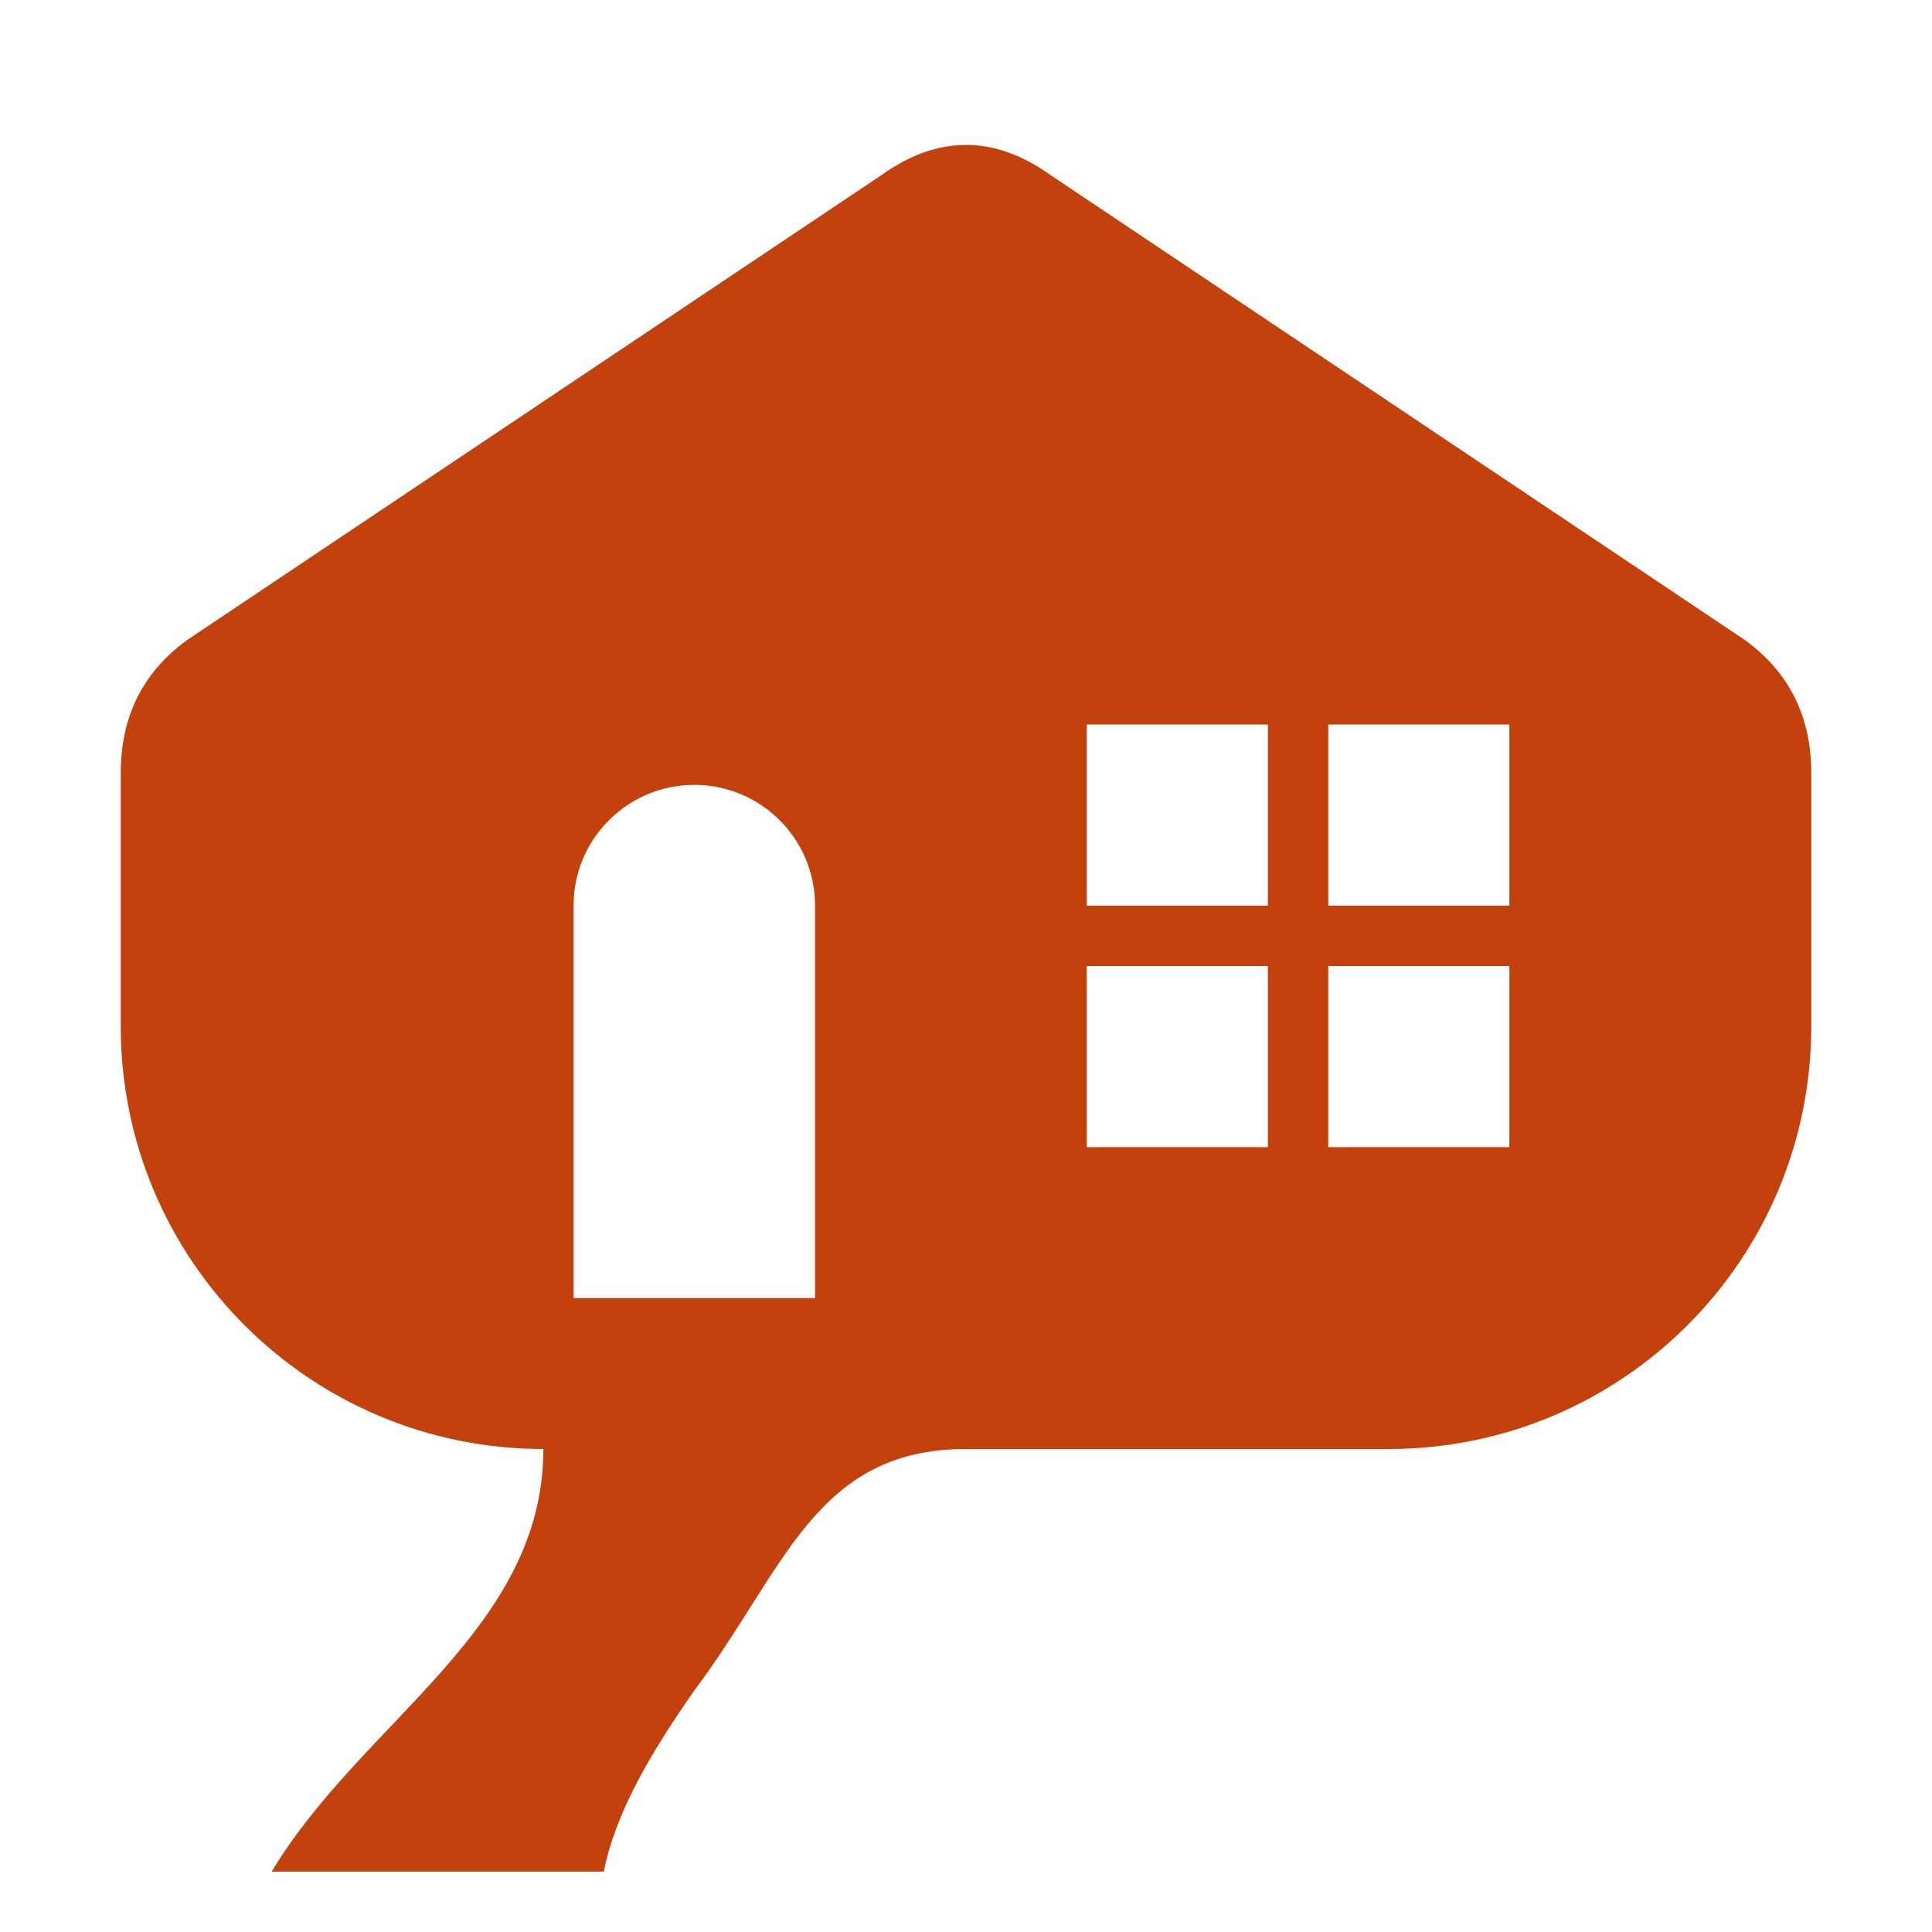
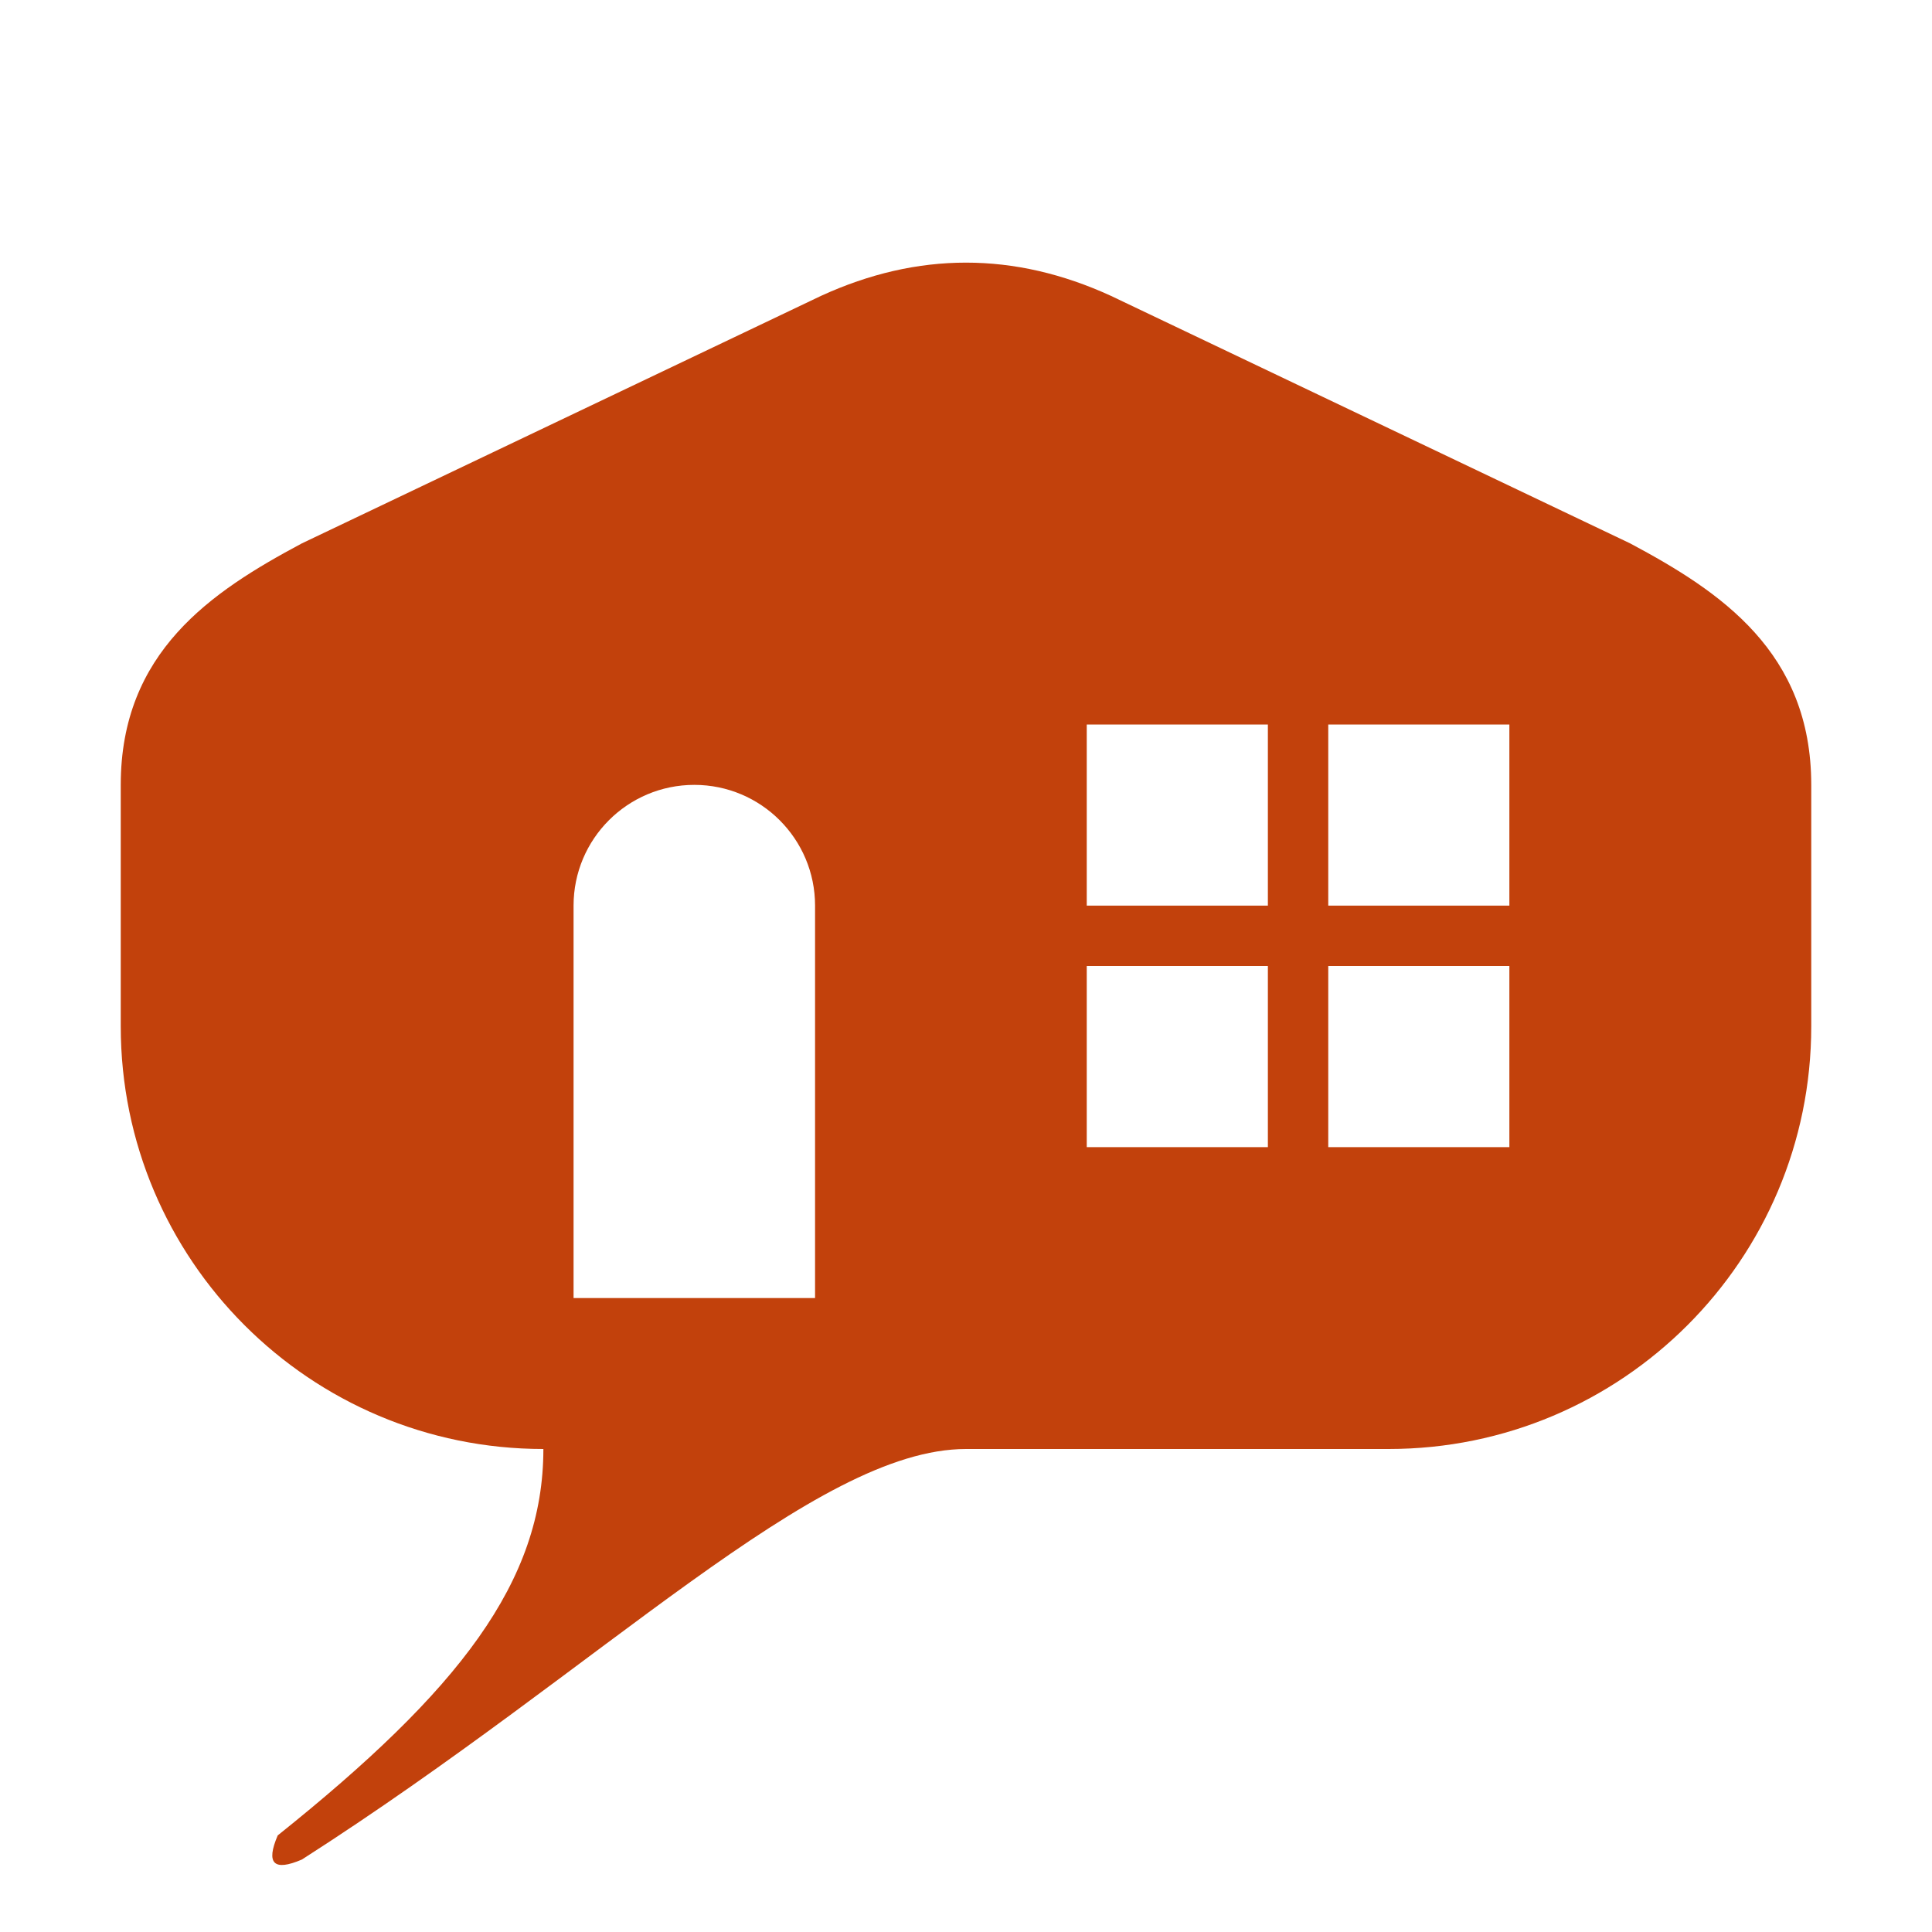
<svg xmlns="http://www.w3.org/2000/svg" viewBox="0 0 32 32">
-   <path fill="#c2410c" fill-rule="evenodd" d="M14.6 2.9Q16 1.9 17.4 2.9L28.9 10.6Q30 11.4 30 12.8V17a7 7 0 0 1-7 7h-7c-2.5 0-3 2-4.5 4-.7 1-1.3 2-1.5 3H4.5c1.5-2.5 4.5-4 4.5-7a7 7 0 0 1-7-7v-4.2q0-1.4 1.1-2.2zM9.5 15a2 2 0 0 1 4 0v6.5h-4zM18 12h3v3h-3zM22 12h3v3h-3zM18 16h3v3h-3zM22 16h3v3h-3z" />
+   <path fill="#c2410c" fill-rule="evenodd" d="M2 13c0-2.2 1.5-3.2 3-4l8.6-4.1q2.4-1.1 4.8 0L27 9c1.5.8 3 1.8 3 4v4a7 7 0 0 1-7 7h-7c-2.5 0-6 3.6-11 6.8q-.7.3-.4-.4C7.6 28 9 26.2 9 24a7 7 0 0 1-7-7zM9.5 15a2 2 0 0 1 4 0v6.5h-4zM18 12h3v3h-3zM22 12h3v3h-3zM18 16h3v3h-3zM22 16h3v3h-3z" />
</svg>
